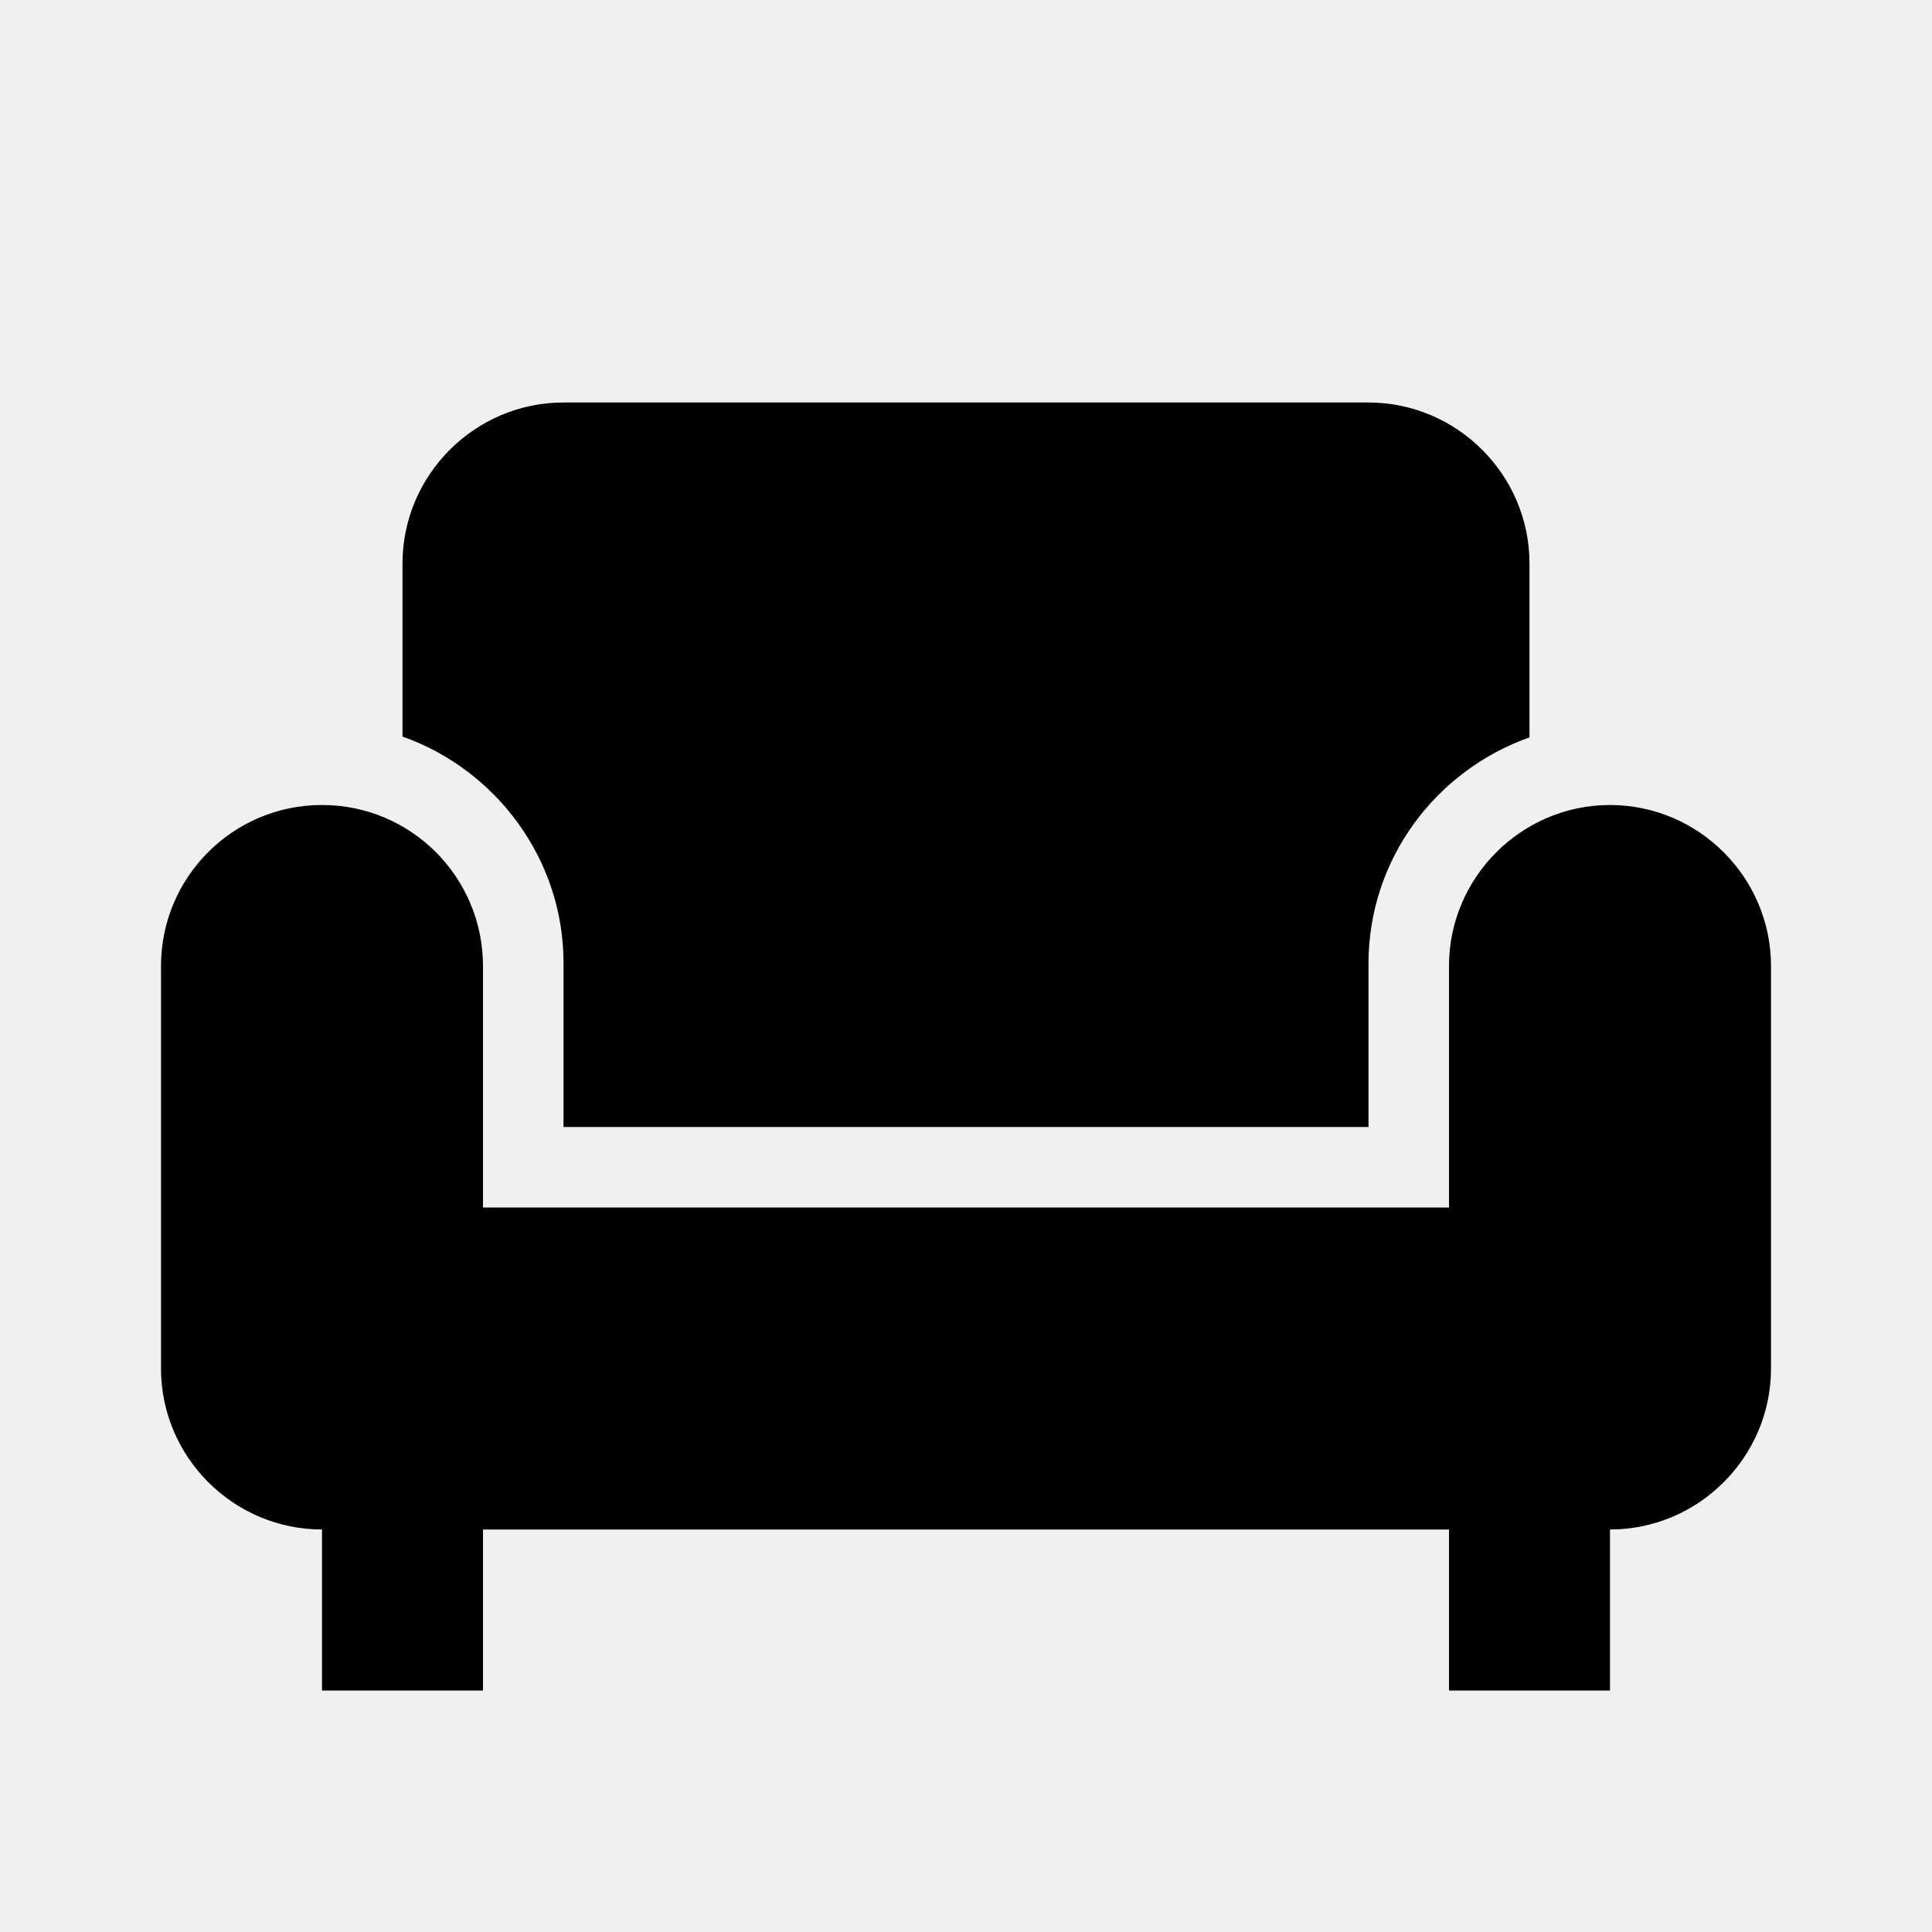
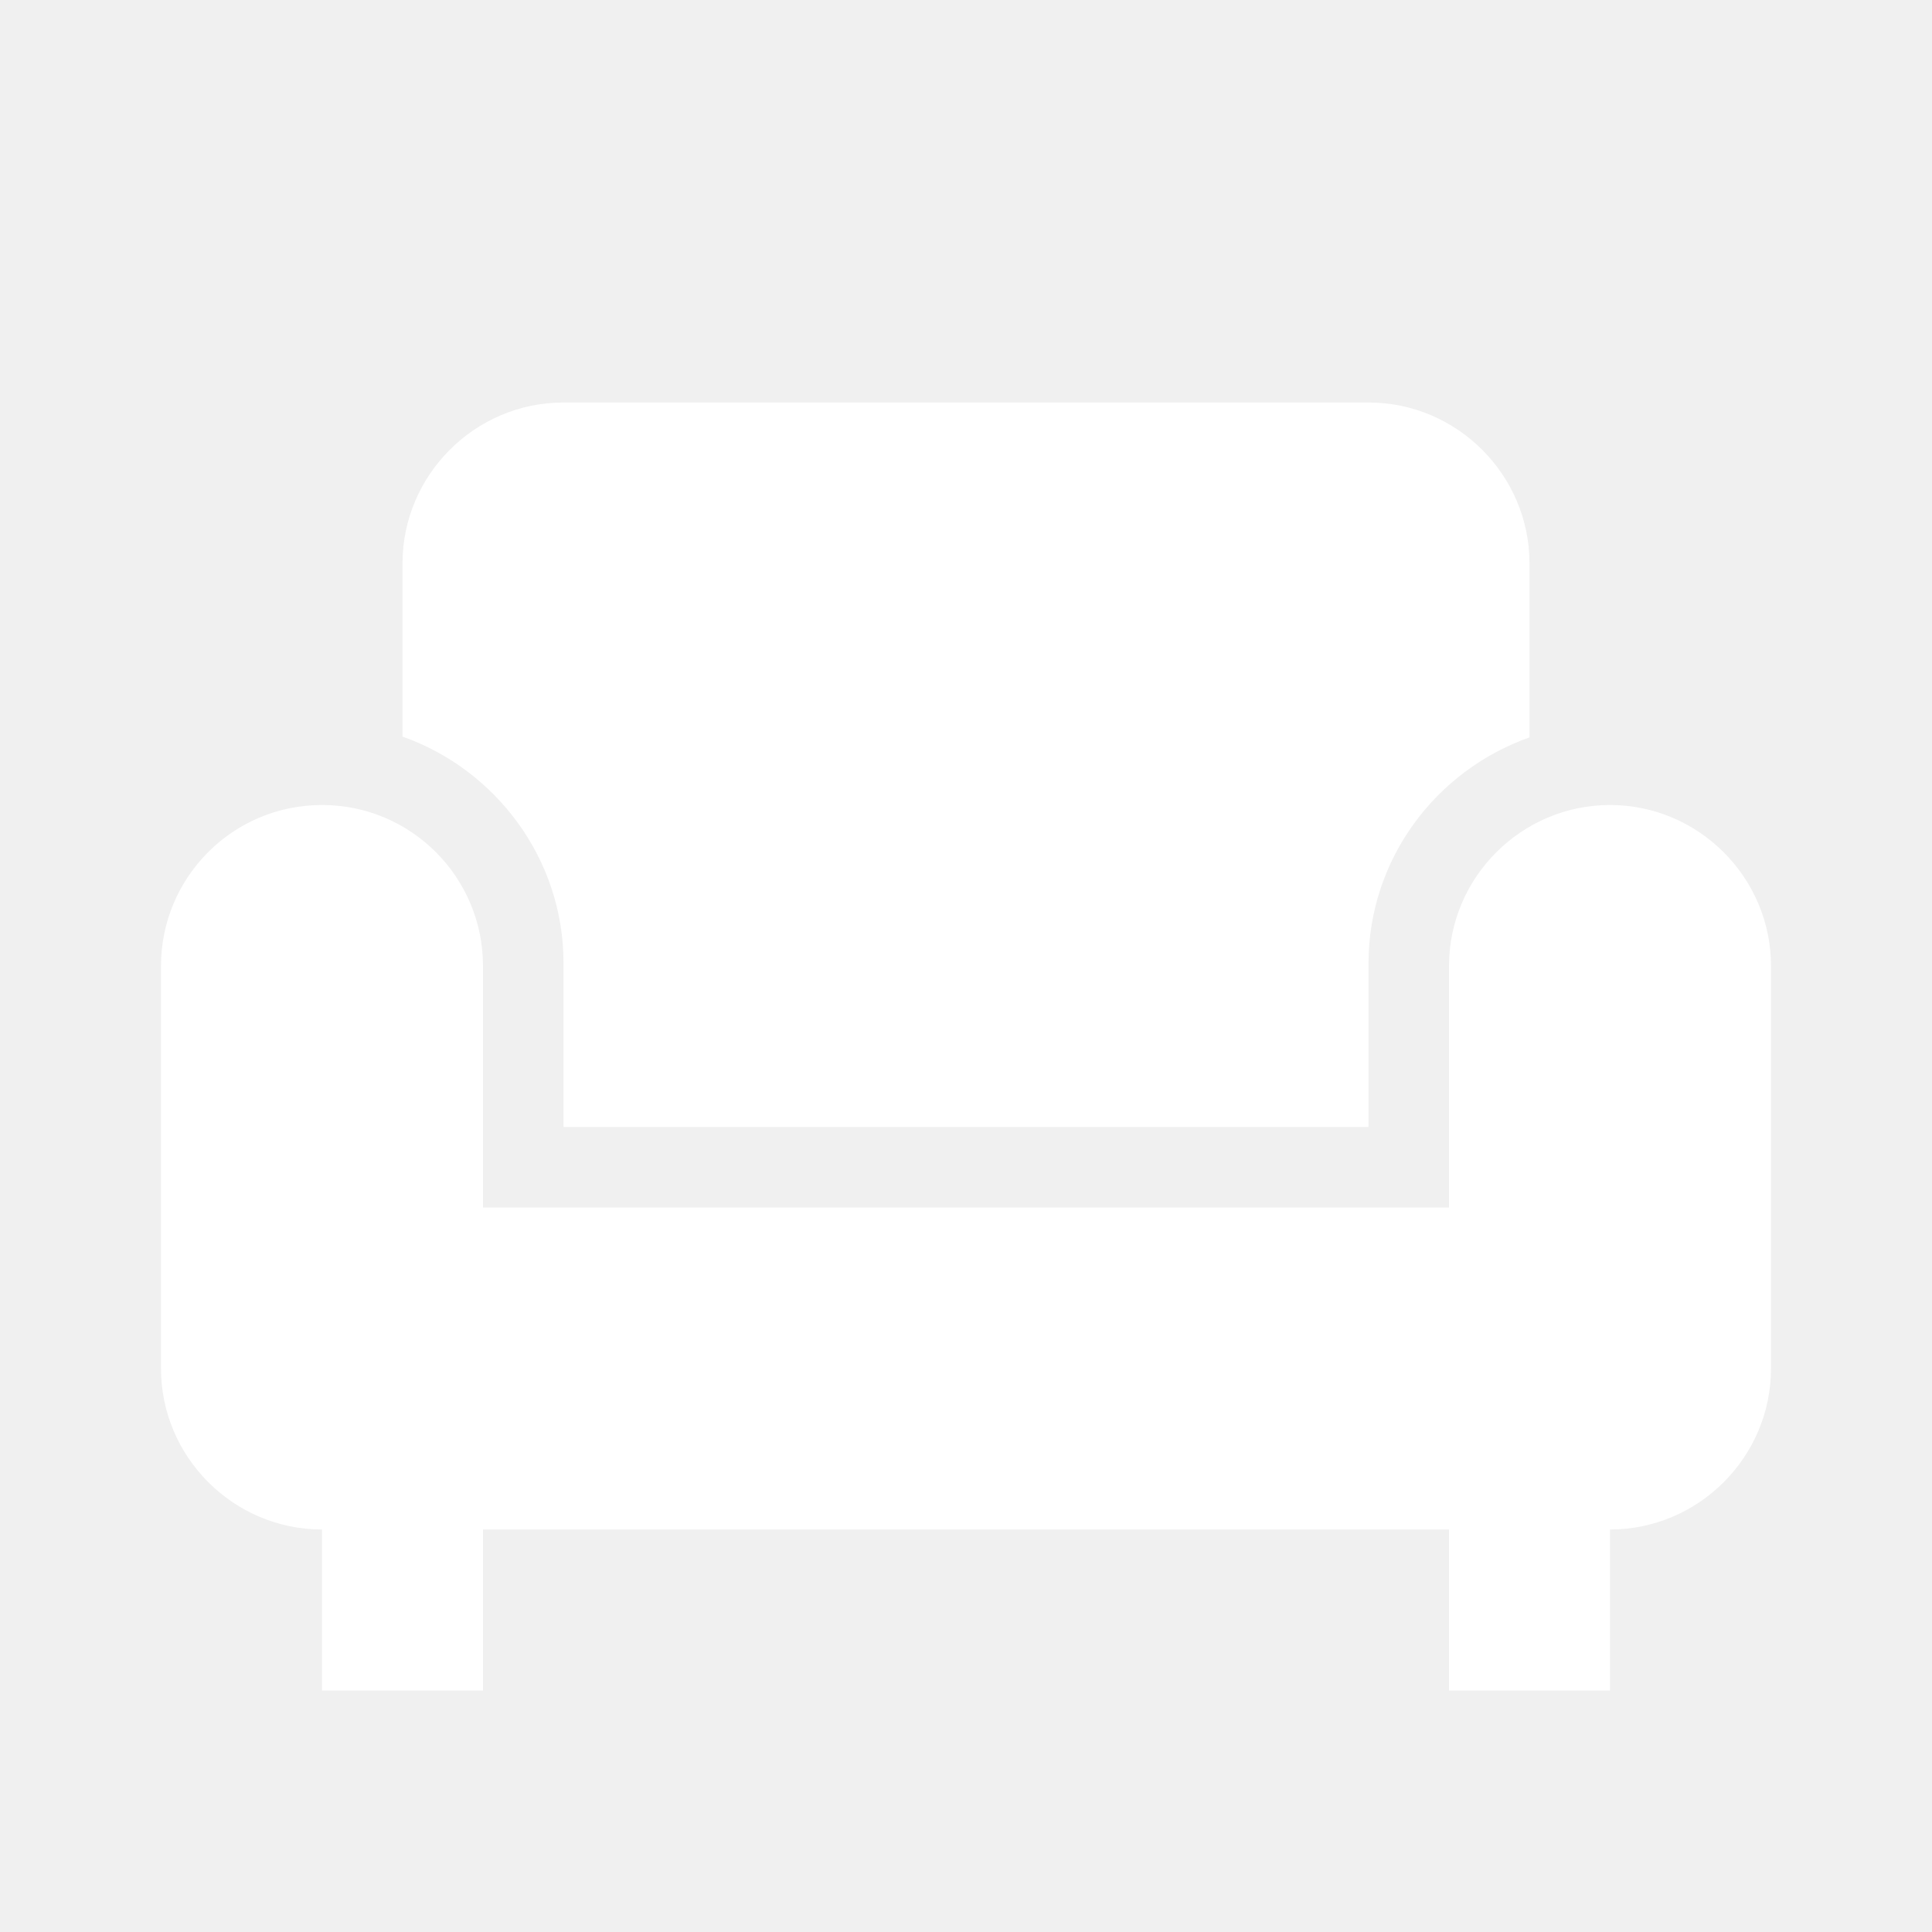
- <svg xmlns="http://www.w3.org/2000/svg" version="1.1" width="24" height="24" viewBox="0 0 24 24">
-   <path d="M5 9.15V7C5 5.9 5.9 5 7 5H17C18.1 5 19 5.9 19 7V9.16C17.84 9.57 17 10.67 17 11.97V14H7V11.96C7 10.67 6.16 9.56 5 9.15M20 10C18.9 10 18 10.9 18 12V15H6V12C6 10.9 5.11 10 4 10S2 10.9 2 12V17C2 18.1 2.9 19 4 19V21H6V19H18V21H20V19C21.1 19 22 18.1 22 17V12C22 10.9 21.1 10 20 10Z" />
+ <svg xmlns="http://www.w3.org/2000/svg" width="24" height="24">
+   <svg width="24" height="24" viewBox="0 0 24 24">
+     <path fill="#fff" d="M5 9.15V7C5 5.9 5.9 5 7 5H17C18.1 5 19 5.9 19 7V9.16C17.84 9.57 17 10.67 17 11.97V14H7V11.96C7 10.67 6.16 9.56 5 9.15M20 10C18.9 10 18 10.9 18 12V15H6V12C6 10.9 5.11 10 4 10S2 10.9 2 12V17C2 18.1 2.9 19 4 19V21H6V19H18V21H20V19C21.1 19 22 18.1 22 17V12C22 10.9 21.1 10 20 10Z" class="color000 svgShape" />
+   </svg>
</svg>
